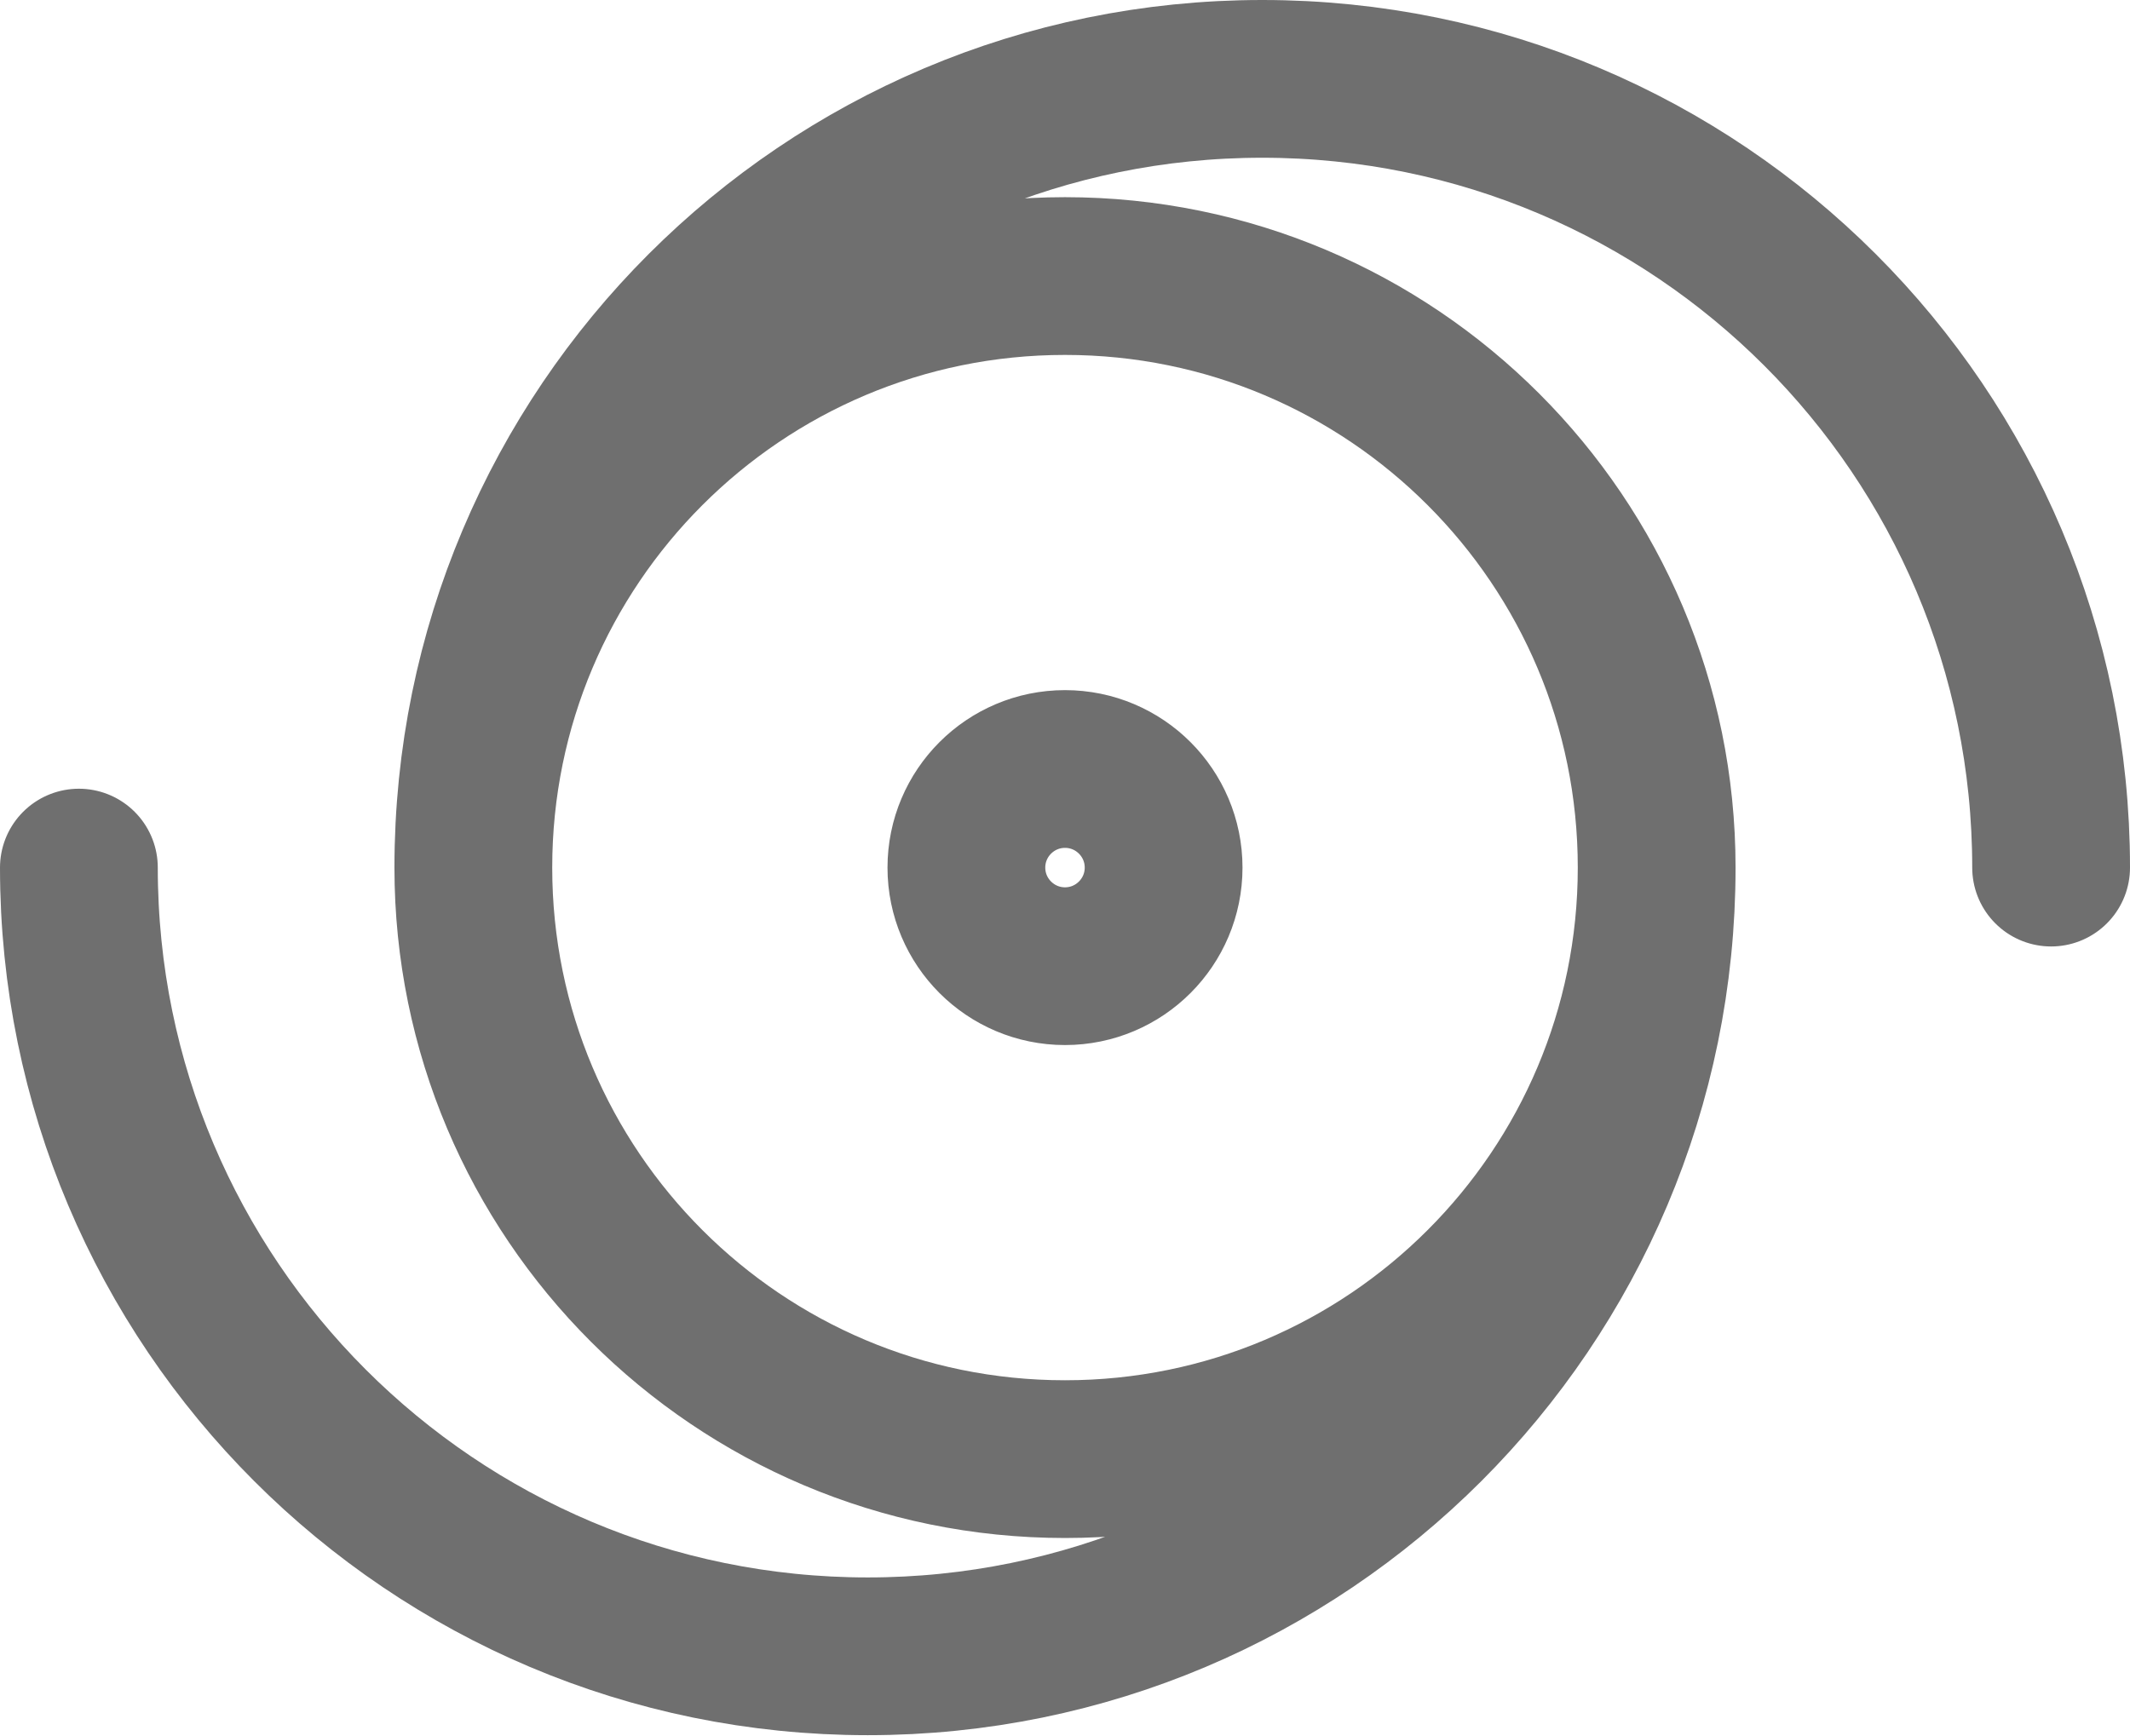
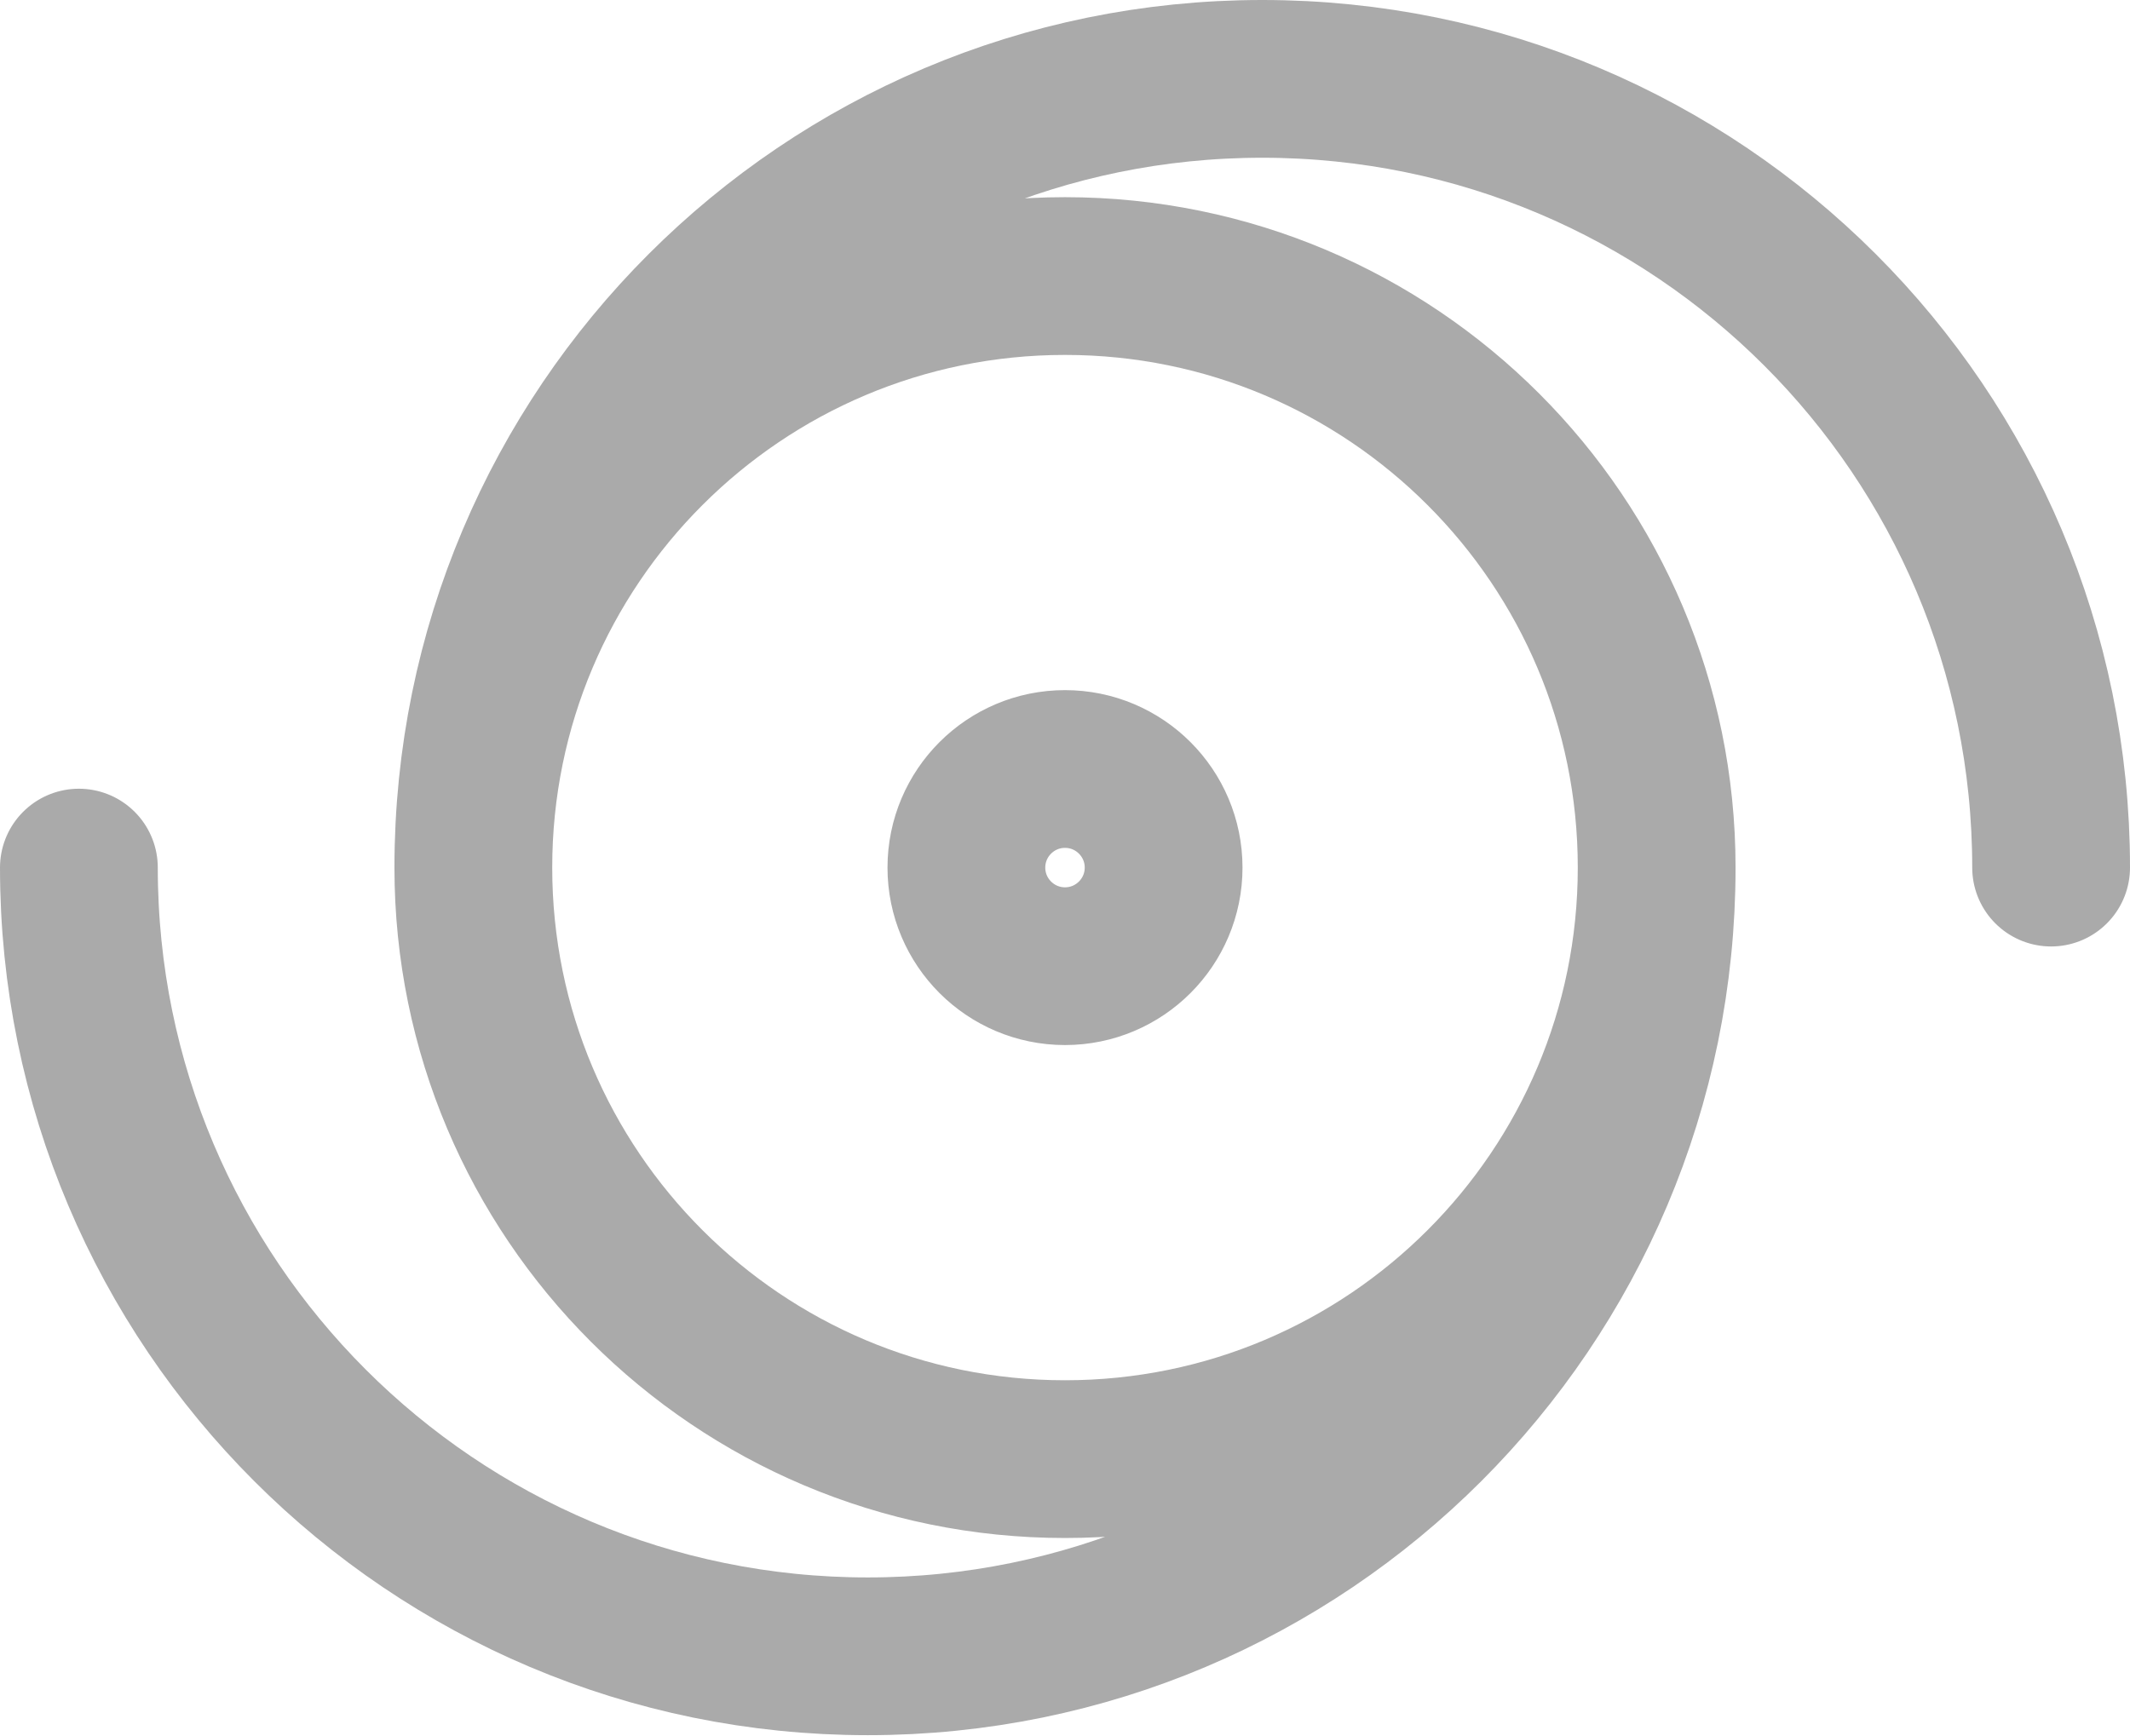
<svg xmlns="http://www.w3.org/2000/svg" width="27" height="22" viewBox="0 0 27 22" fill="none">
-   <path d="M21 11C21 15.142 17.642 18.5 13.5 18.5C9.358 18.5 6 15.142 6 11M21 11C21 6.858 17.642 3.5 13.5 3.5C9.358 3.5 6 6.858 6 11M21 11C21 16.523 16.523 21 11 21C5.477 21 1 16.523 1 11M6 11C6 5.477 10.477 1 16 1C21.523 1 26 5.477 26 11M14.75 11C14.75 11.69 14.19 12.25 13.5 12.25C12.81 12.25 12.25 11.69 12.25 11C12.25 10.31 12.81 9.75 13.5 9.75C14.19 9.75 14.75 10.31 14.75 11Z" stroke="#6F6F6F" stroke-width="2" stroke-linecap="round" stroke-linejoin="round" />
+   <path d="M21 11C21 15.142 17.642 18.5 13.5 18.5C9.358 18.5 6 15.142 6 11M21 11C21 6.858 17.642 3.5 13.5 3.5C9.358 3.5 6 6.858 6 11M21 11C21 16.523 16.523 21 11 21C5.477 21 1 16.523 1 11M6 11C6 5.477 10.477 1 16 1C21.523 1 26 5.477 26 11M14.75 11C14.75 11.69 14.19 12.25 13.5 12.25C12.81 12.25 12.25 11.69 12.25 11C12.25 10.31 12.81 9.75 13.5 9.75C14.19 9.75 14.75 10.31 14.75 11Z" stroke="#aaa" stroke-width="2" stroke-linecap="round" stroke-linejoin="round" />
</svg>
